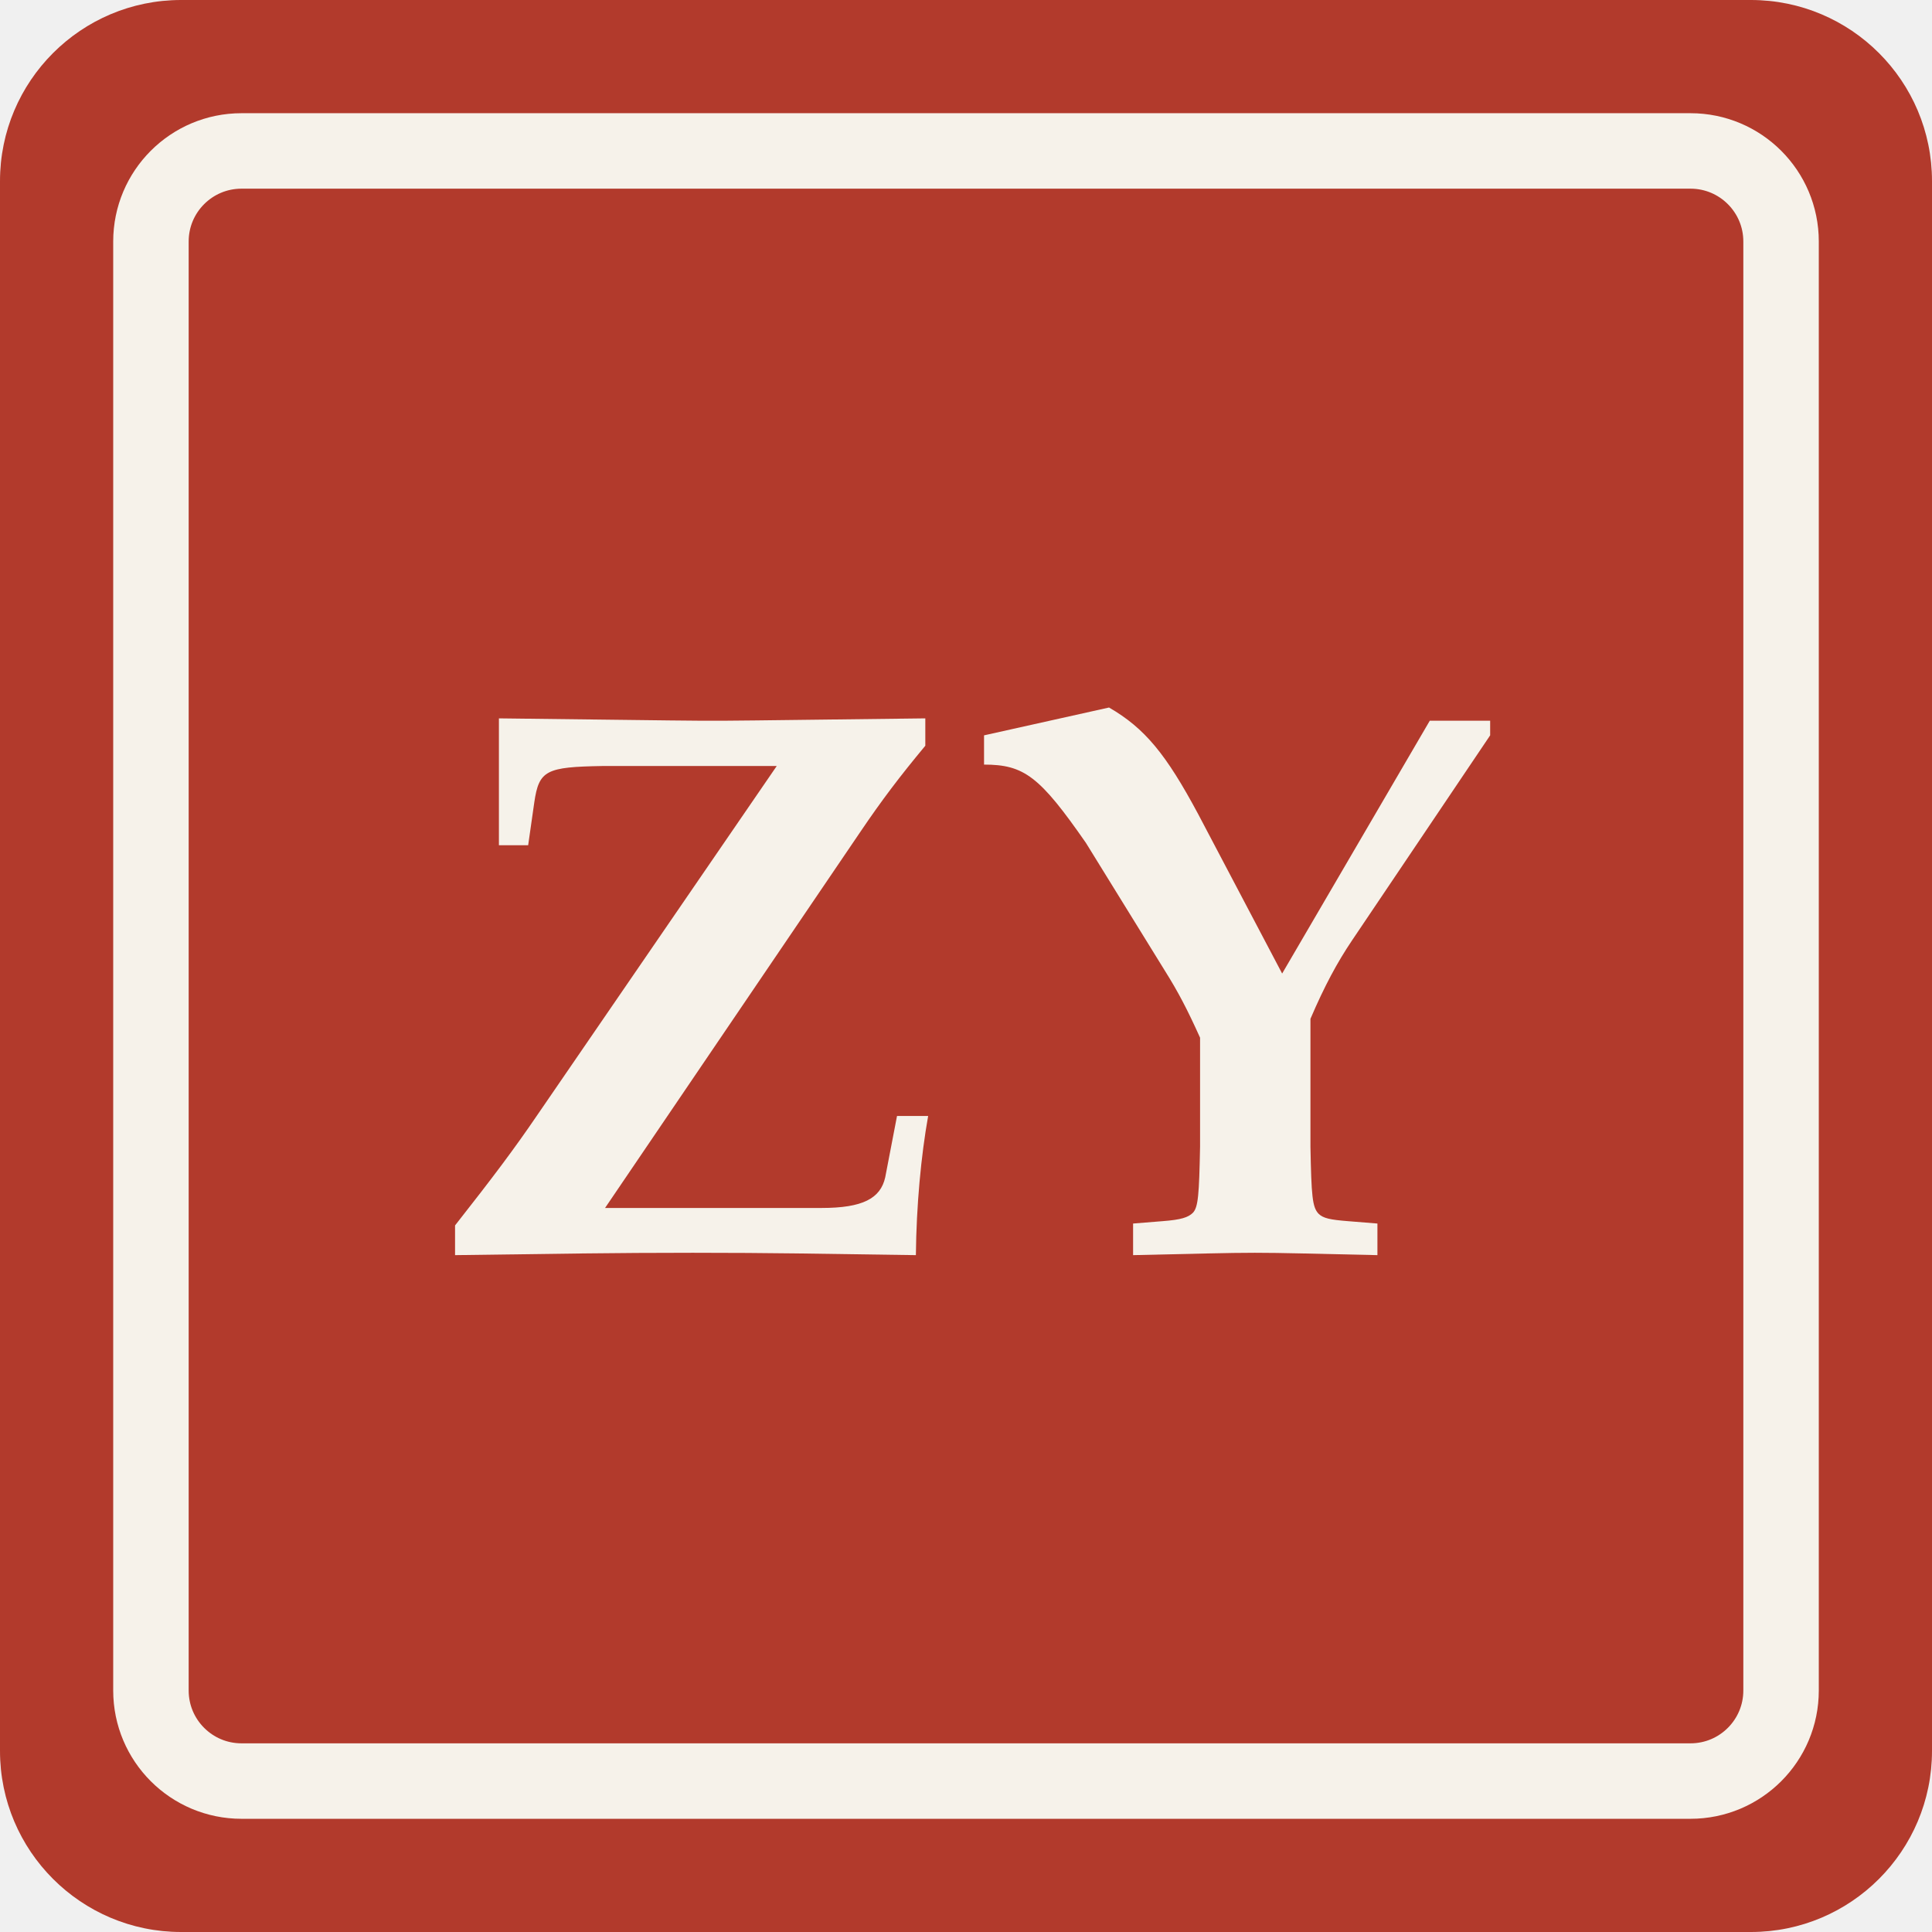
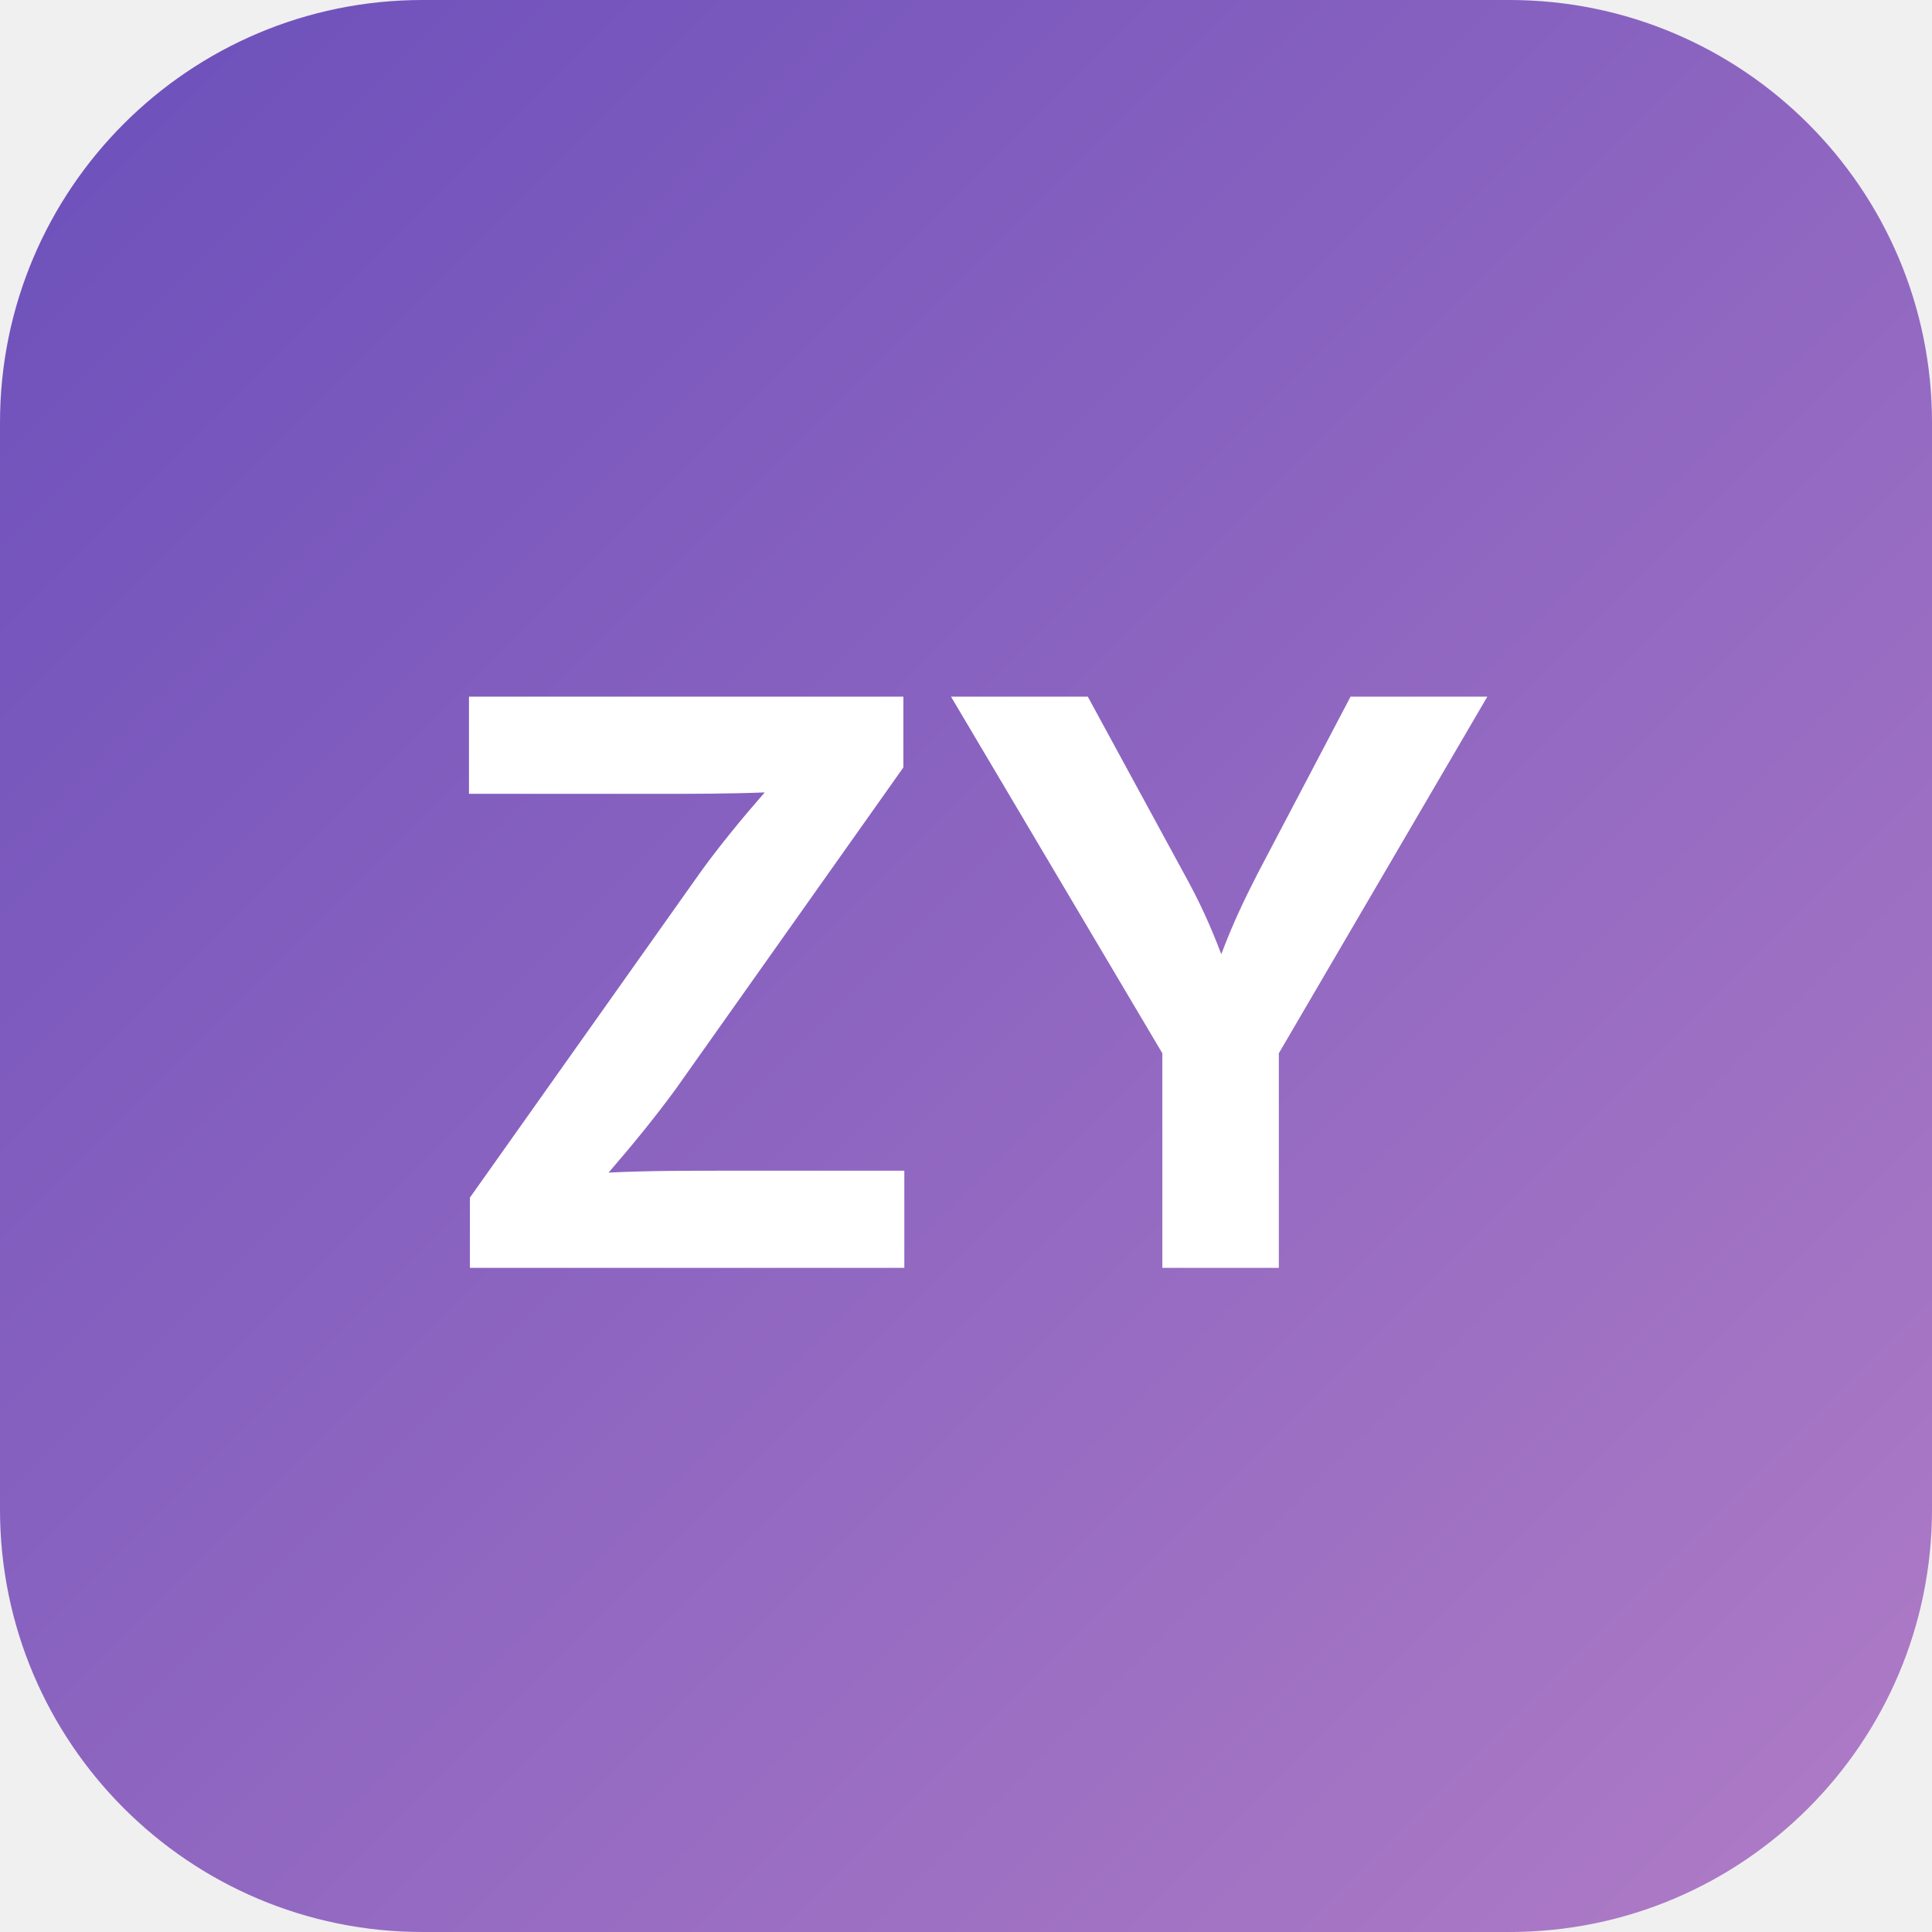
<svg xmlns="http://www.w3.org/2000/svg" viewBox="0 0 64 64">
-   <rect width="64" height="64" rx="6" fill="#b23a2c" />
-   <rect x="5" y="5" width="54" height="54" rx="3" fill="none" stroke="#f6f2ea" stroke-width="2.5" />
-   <text x="32" y="41.5" font-family="'Iowan Old Style', 'Palatino Linotype', Palatino, Georgia, serif" font-size="26" font-weight="700" text-anchor="middle" fill="#f6f2ea">
+   <defs>
+     <linearGradient id="g" x1="0" y1="0" x2="1" y2="1">
+       <stop offset="0" stop-color="#6b4fbb" />
+       <stop offset="1" stop-color="#b07cc6" />
+     </linearGradient>
+   </defs>
+   <rect width="64" height="64" rx="14" fill="url(#g)" />
+   <text x="32" y="42" font-family="Inter, system-ui, -apple-system, 'Segoe UI', Helvetica, Arial, sans-serif" font-size="26" font-weight="700" letter-spacing="-0.5" text-anchor="middle" fill="#ffffff">
    ZY
  </text>
</svg>
